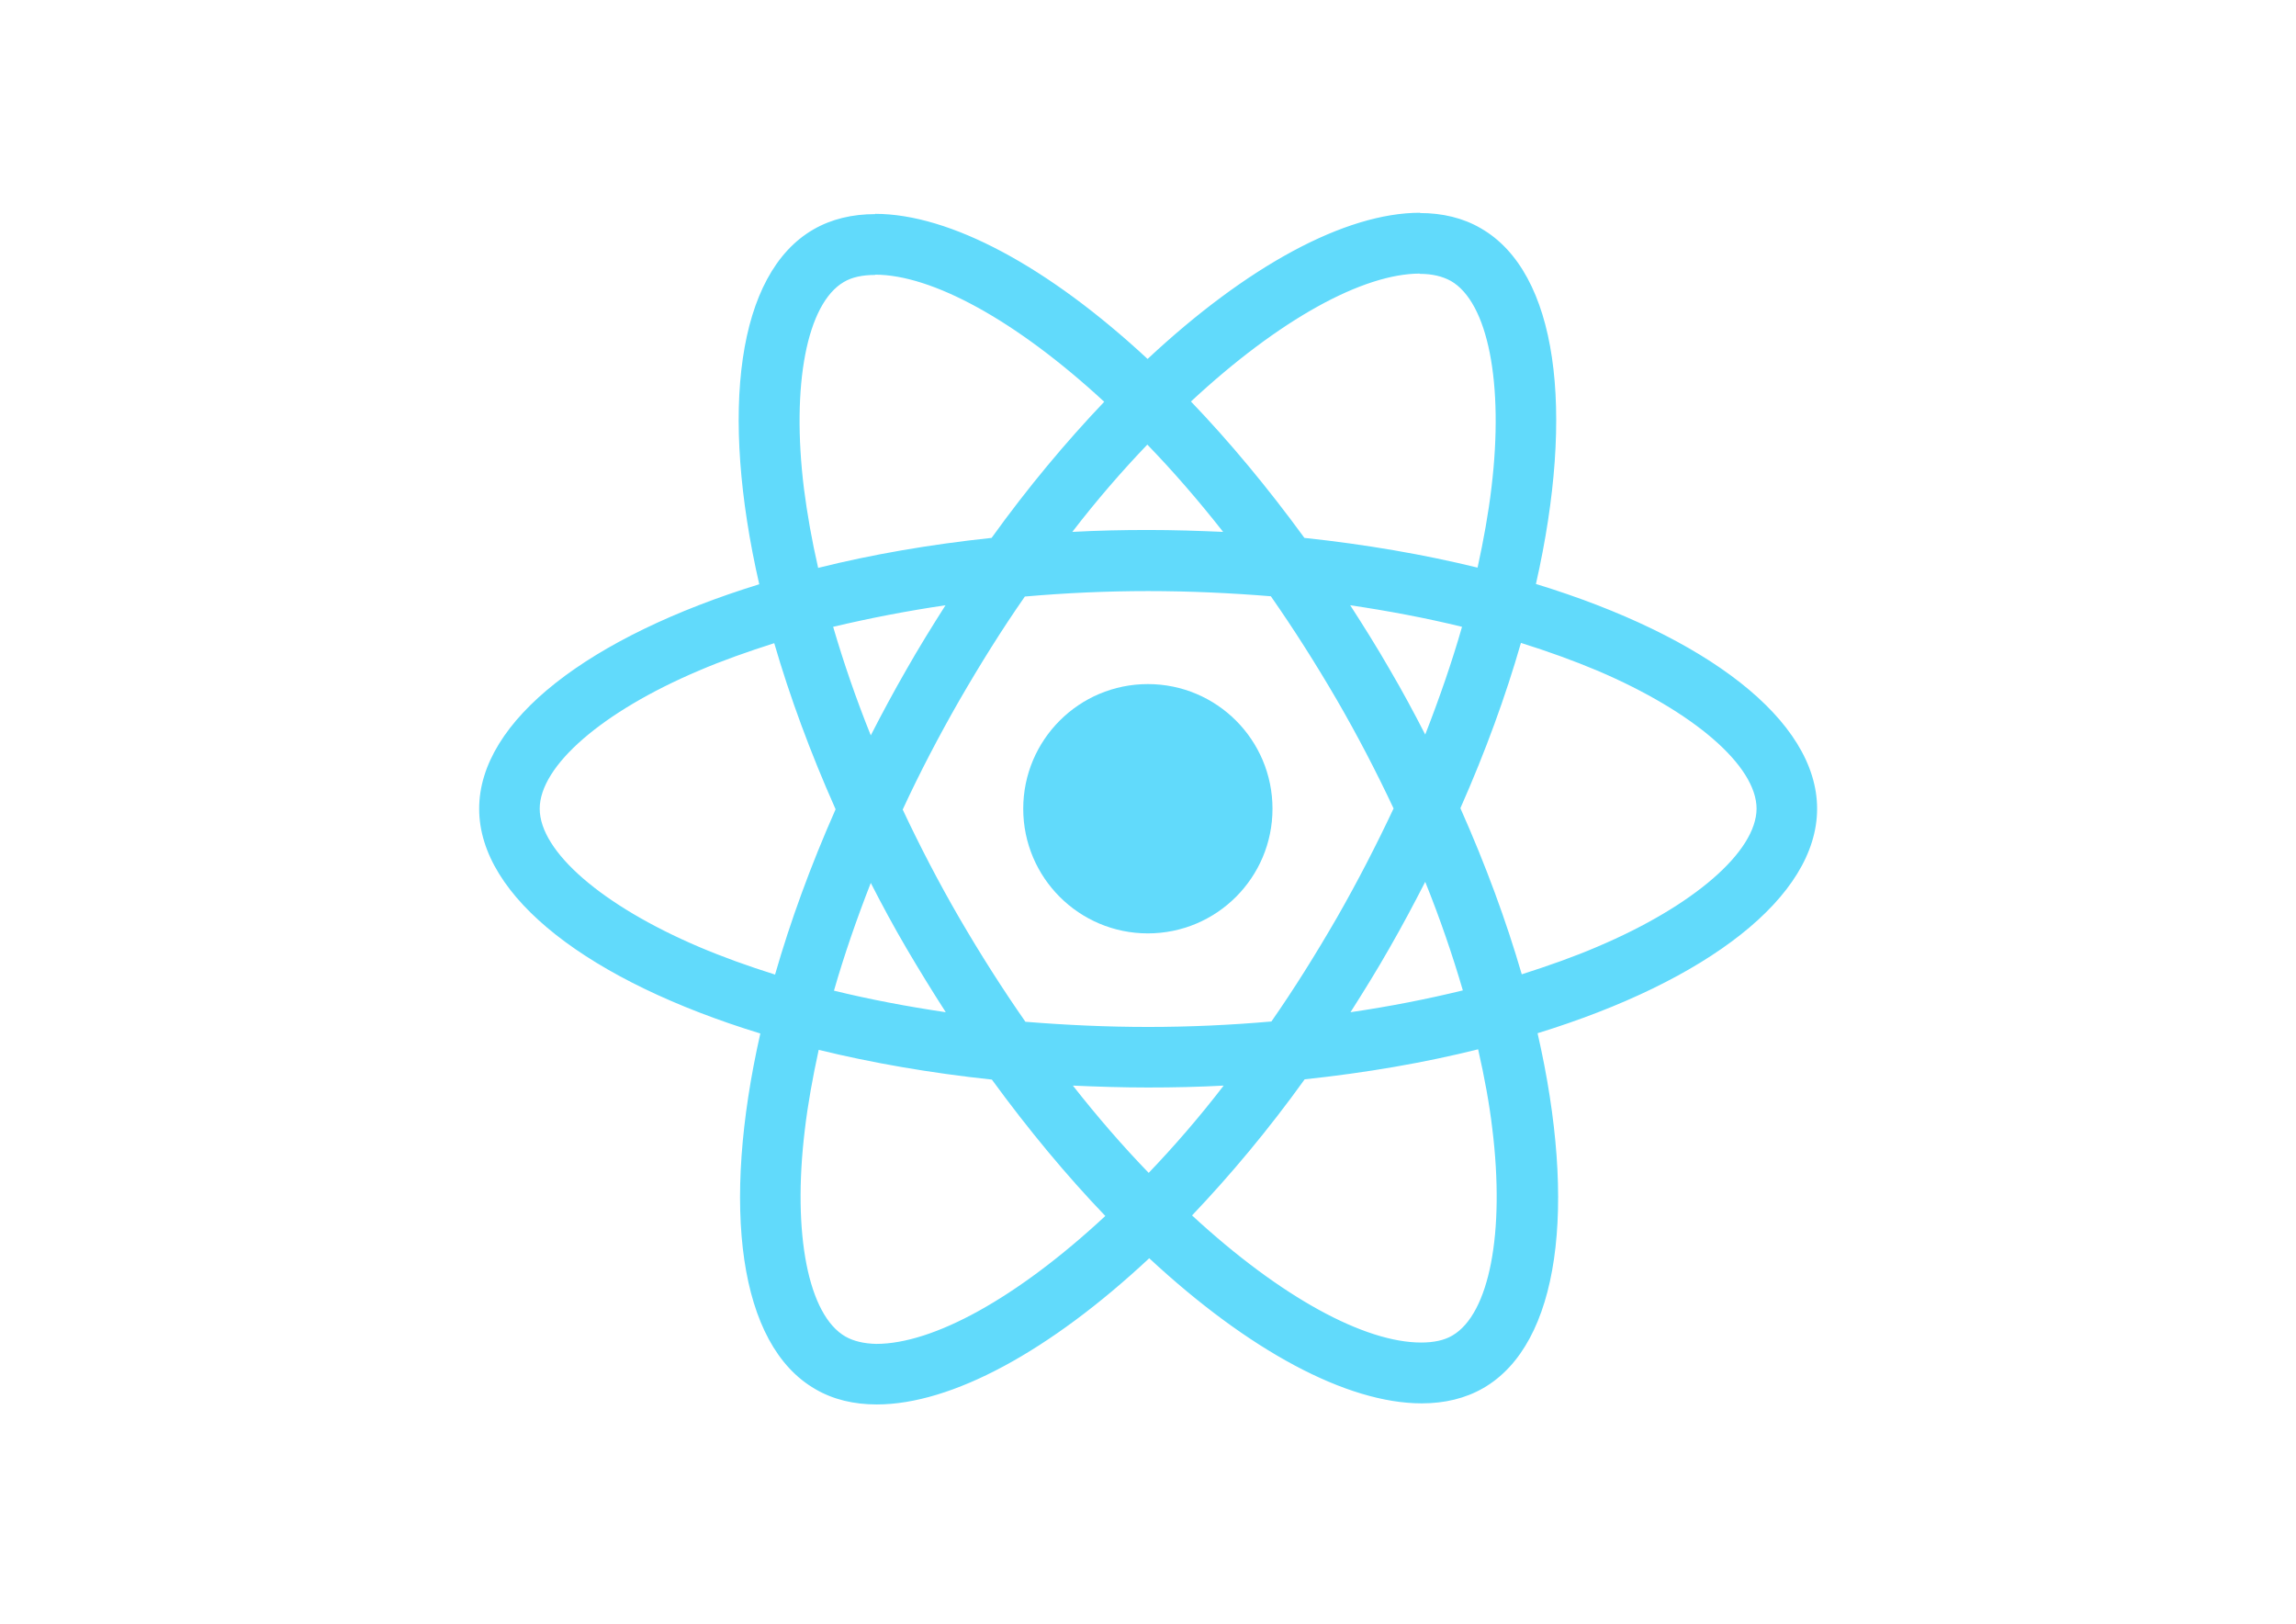
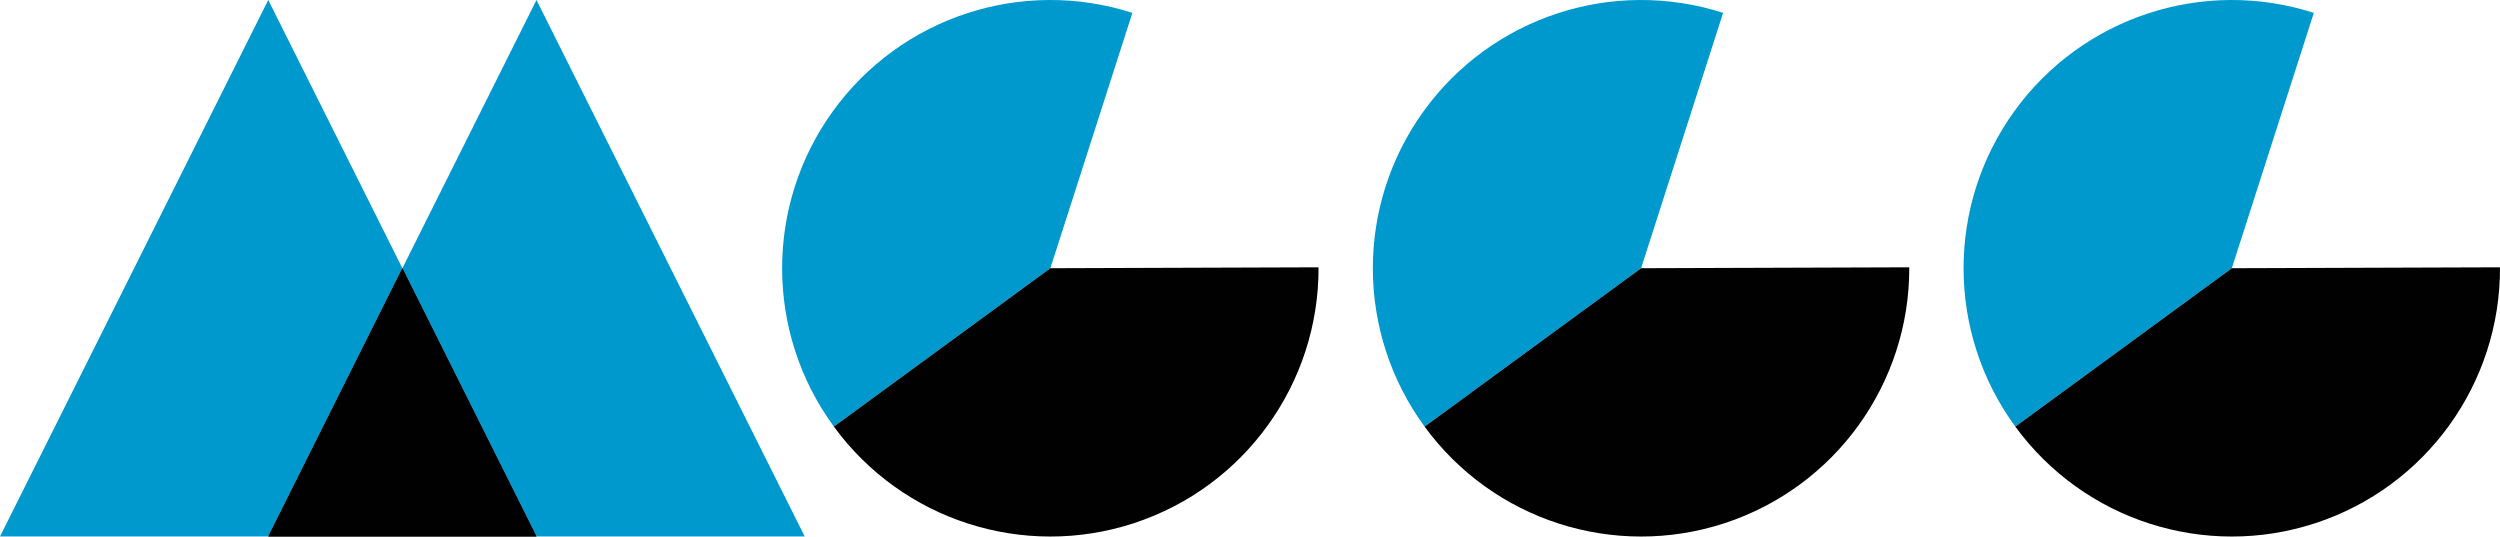
- <svg xmlns="http://www.w3.org/2000/svg" viewBox="0 0 841.9 595.3">
-   <g fill="#61DAFB">
-     <path d="M666.3 296.5c0-32.5-40.7-63.3-103.1-82.4 14.4-63.6 8-114.2-20.2-130.4-6.5-3.8-14.1-5.6-22.4-5.6v22.3c4.6 0 8.3.9 11.4 2.6 13.6 7.8 19.5 37.5 14.9 75.7-1.1 9.4-2.9 19.3-5.1 29.4-19.6-4.8-41-8.5-63.5-10.9-13.5-18.5-27.5-35.3-41.6-50 32.6-30.3 63.2-46.9 84-46.9V78c-27.5 0-63.5 19.6-99.9 53.6-36.4-33.8-72.4-53.2-99.9-53.2v22.3c20.7 0 51.4 16.5 84 46.6-14 14.7-28 31.4-41.3 49.9-22.6 2.4-44 6.1-63.6 11-2.3-10-4-19.7-5.2-29-4.7-38.2 1.1-67.9 14.6-75.8 3-1.8 6.9-2.6 11.5-2.6V78.5c-8.4 0-16 1.8-22.6 5.6-28.1 16.2-34.4 66.7-19.9 130.1-62.2 19.2-102.7 49.9-102.7 82.3 0 32.5 40.7 63.3 103.1 82.4-14.4 63.6-8 114.2 20.2 130.4 6.5 3.8 14.1 5.6 22.5 5.6 27.5 0 63.5-19.6 99.9-53.6 36.4 33.8 72.4 53.2 99.9 53.2 8.4 0 16-1.8 22.6-5.6 28.1-16.2 34.4-66.7 19.9-130.1 62-19.1 102.5-49.9 102.5-82.3zm-130.2-66.7c-3.7 12.9-8.3 26.2-13.5 39.5-4.1-8-8.4-16-13.1-24-4.6-8-9.5-15.8-14.4-23.4 14.2 2.1 27.9 4.7 41 7.9zm-45.8 106.5c-7.8 13.5-15.8 26.3-24.1 38.2-14.9 1.3-30 2-45.2 2-15.1 0-30.2-.7-45-1.9-8.3-11.9-16.4-24.6-24.2-38-7.6-13.1-14.5-26.4-20.8-39.8 6.2-13.4 13.2-26.8 20.7-39.9 7.8-13.5 15.8-26.3 24.1-38.2 14.9-1.3 30-2 45.2-2 15.1 0 30.2.7 45 1.9 8.3 11.9 16.4 24.6 24.2 38 7.6 13.1 14.5 26.4 20.8 39.8-6.3 13.4-13.2 26.8-20.7 39.9zm32.3-13c5.4 13.4 10 26.8 13.8 39.8-13.1 3.2-26.9 5.9-41.2 8 4.9-7.7 9.8-15.6 14.4-23.7 4.6-8 8.9-16.1 13-24.1zM421.2 430c-9.3-9.6-18.6-20.3-27.8-32 9 .4 18.2.7 27.5.7 9.4 0 18.7-.2 27.8-.7-9 11.7-18.3 22.4-27.5 32zm-74.4-58.9c-14.2-2.1-27.9-4.7-41-7.9 3.7-12.9 8.3-26.2 13.5-39.5 4.1 8 8.4 16 13.1 24 4.7 8 9.5 15.8 14.4 23.4zM420.7 163c9.3 9.6 18.6 20.3 27.8 32-9-.4-18.2-.7-27.5-.7-9.4 0-18.7.2-27.8.7 9-11.7 18.3-22.4 27.5-32zm-74 58.9c-4.9 7.7-9.8 15.6-14.4 23.7-4.6 8-8.9 16-13 24-5.4-13.4-10-26.8-13.8-39.8 13.1-3.1 26.9-5.8 41.2-7.9zm-90.5 125.2c-35.4-15.1-58.3-34.9-58.3-50.6 0-15.7 22.9-35.6 58.3-50.6 8.6-3.7 18-7 27.7-10.1 5.7 19.6 13.2 40 22.5 60.9-9.2 20.8-16.6 41.1-22.2 60.6-9.9-3.1-19.3-6.5-28-10.2zM310 490c-13.6-7.8-19.5-37.5-14.9-75.7 1.1-9.4 2.9-19.3 5.1-29.4 19.6 4.8 41 8.5 63.5 10.9 13.5 18.5 27.5 35.3 41.6 50-32.6 30.3-63.2 46.9-84 46.9-4.5-.1-8.3-1-11.3-2.7zm237.2-76.2c4.7 38.2-1.1 67.9-14.6 75.8-3 1.8-6.9 2.6-11.5 2.6-20.7 0-51.4-16.5-84-46.6 14-14.7 28-31.4 41.3-49.9 22.6-2.4 44-6.1 63.6-11 2.3 10.1 4.1 19.8 5.2 29.1zm38.5-66.7c-8.6 3.7-18 7-27.7 10.1-5.7-19.6-13.2-40-22.5-60.9 9.2-20.8 16.6-41.1 22.2-60.6 9.9 3.1 19.3 6.5 28.1 10.2 35.4 15.1 58.3 34.9 58.3 50.6-.1 15.7-23 35.6-58.4 50.6zM320.8 78.4z" />
-     <circle cx="420.9" cy="296.5" r="45.7" />
-     <path d="M520.5 78.1z" />
+ <svg xmlns="http://www.w3.org/2000/svg" viewBox="0 0 682 146.35">
+   <defs>
+     <style>.cls-1{isolation:isolate;}.cls-2{fill:#0099cd;}.cls-3,.cls-4{fill:#010101;}.cls-3{mix-blend-mode:darken;}</style>
+   </defs>
+   <g class="cls-1">
+     <g id="Layer_1" data-name="Layer 1">
+       <path class="cls-2" d="M227.19,30.36l59.35,42.81L308.91,3.51a73.17,73.17,0,0,0-81.43,112.87l59.06-43.21Z" />
+       <path class="cls-3" d="M359.7,72.92l-73.16.25,22.84,69.52L286.54,73.17l-59.06,43.21A73.16,73.16,0,0,0,359.7,72.92Z" />
+       <path class="cls-2" d="M388.34,30.36l59.35,42.81L470.06,3.51a73.17,73.17,0,0,0-81.43,112.87l59.06-43.21Z" />
+       <path class="cls-3" d="M520.85,72.92l-73.16.25,22.84,69.52L447.69,73.17l-59.06,43.21A73.16,73.16,0,0,0,520.85,72.92Z" />
+       <path class="cls-2" d="M549.49,30.36l59.35,42.81L631.21,3.51a73.17,73.17,0,0,0-81.43,112.87l59.06-43.21Z" />
+       <path class="cls-3" d="M682,72.92l-73.16.25,22.84,69.52L608.84,73.17l-59.06,43.21A73.16,73.16,0,0,0,682,72.92Z" />
+       <polygon class="cls-2" points="73.18 0 0 146.35 73.18 146.35 109.77 73.18 73.18 0" />
+       <polygon class="cls-2" points="146.35 0 109.77 73.18 146.35 146.35 219.53 146.35 146.35 0" />
+       <polygon class="cls-4" points="73.18 146.35 146.35 146.35 109.77 73.18 73.18 146.35" />
+       <polygon class="cls-3" points="73.18 146.35 146.35 146.35 109.77 73.18 73.18 146.35" />
+     </g>
  </g>
</svg>
